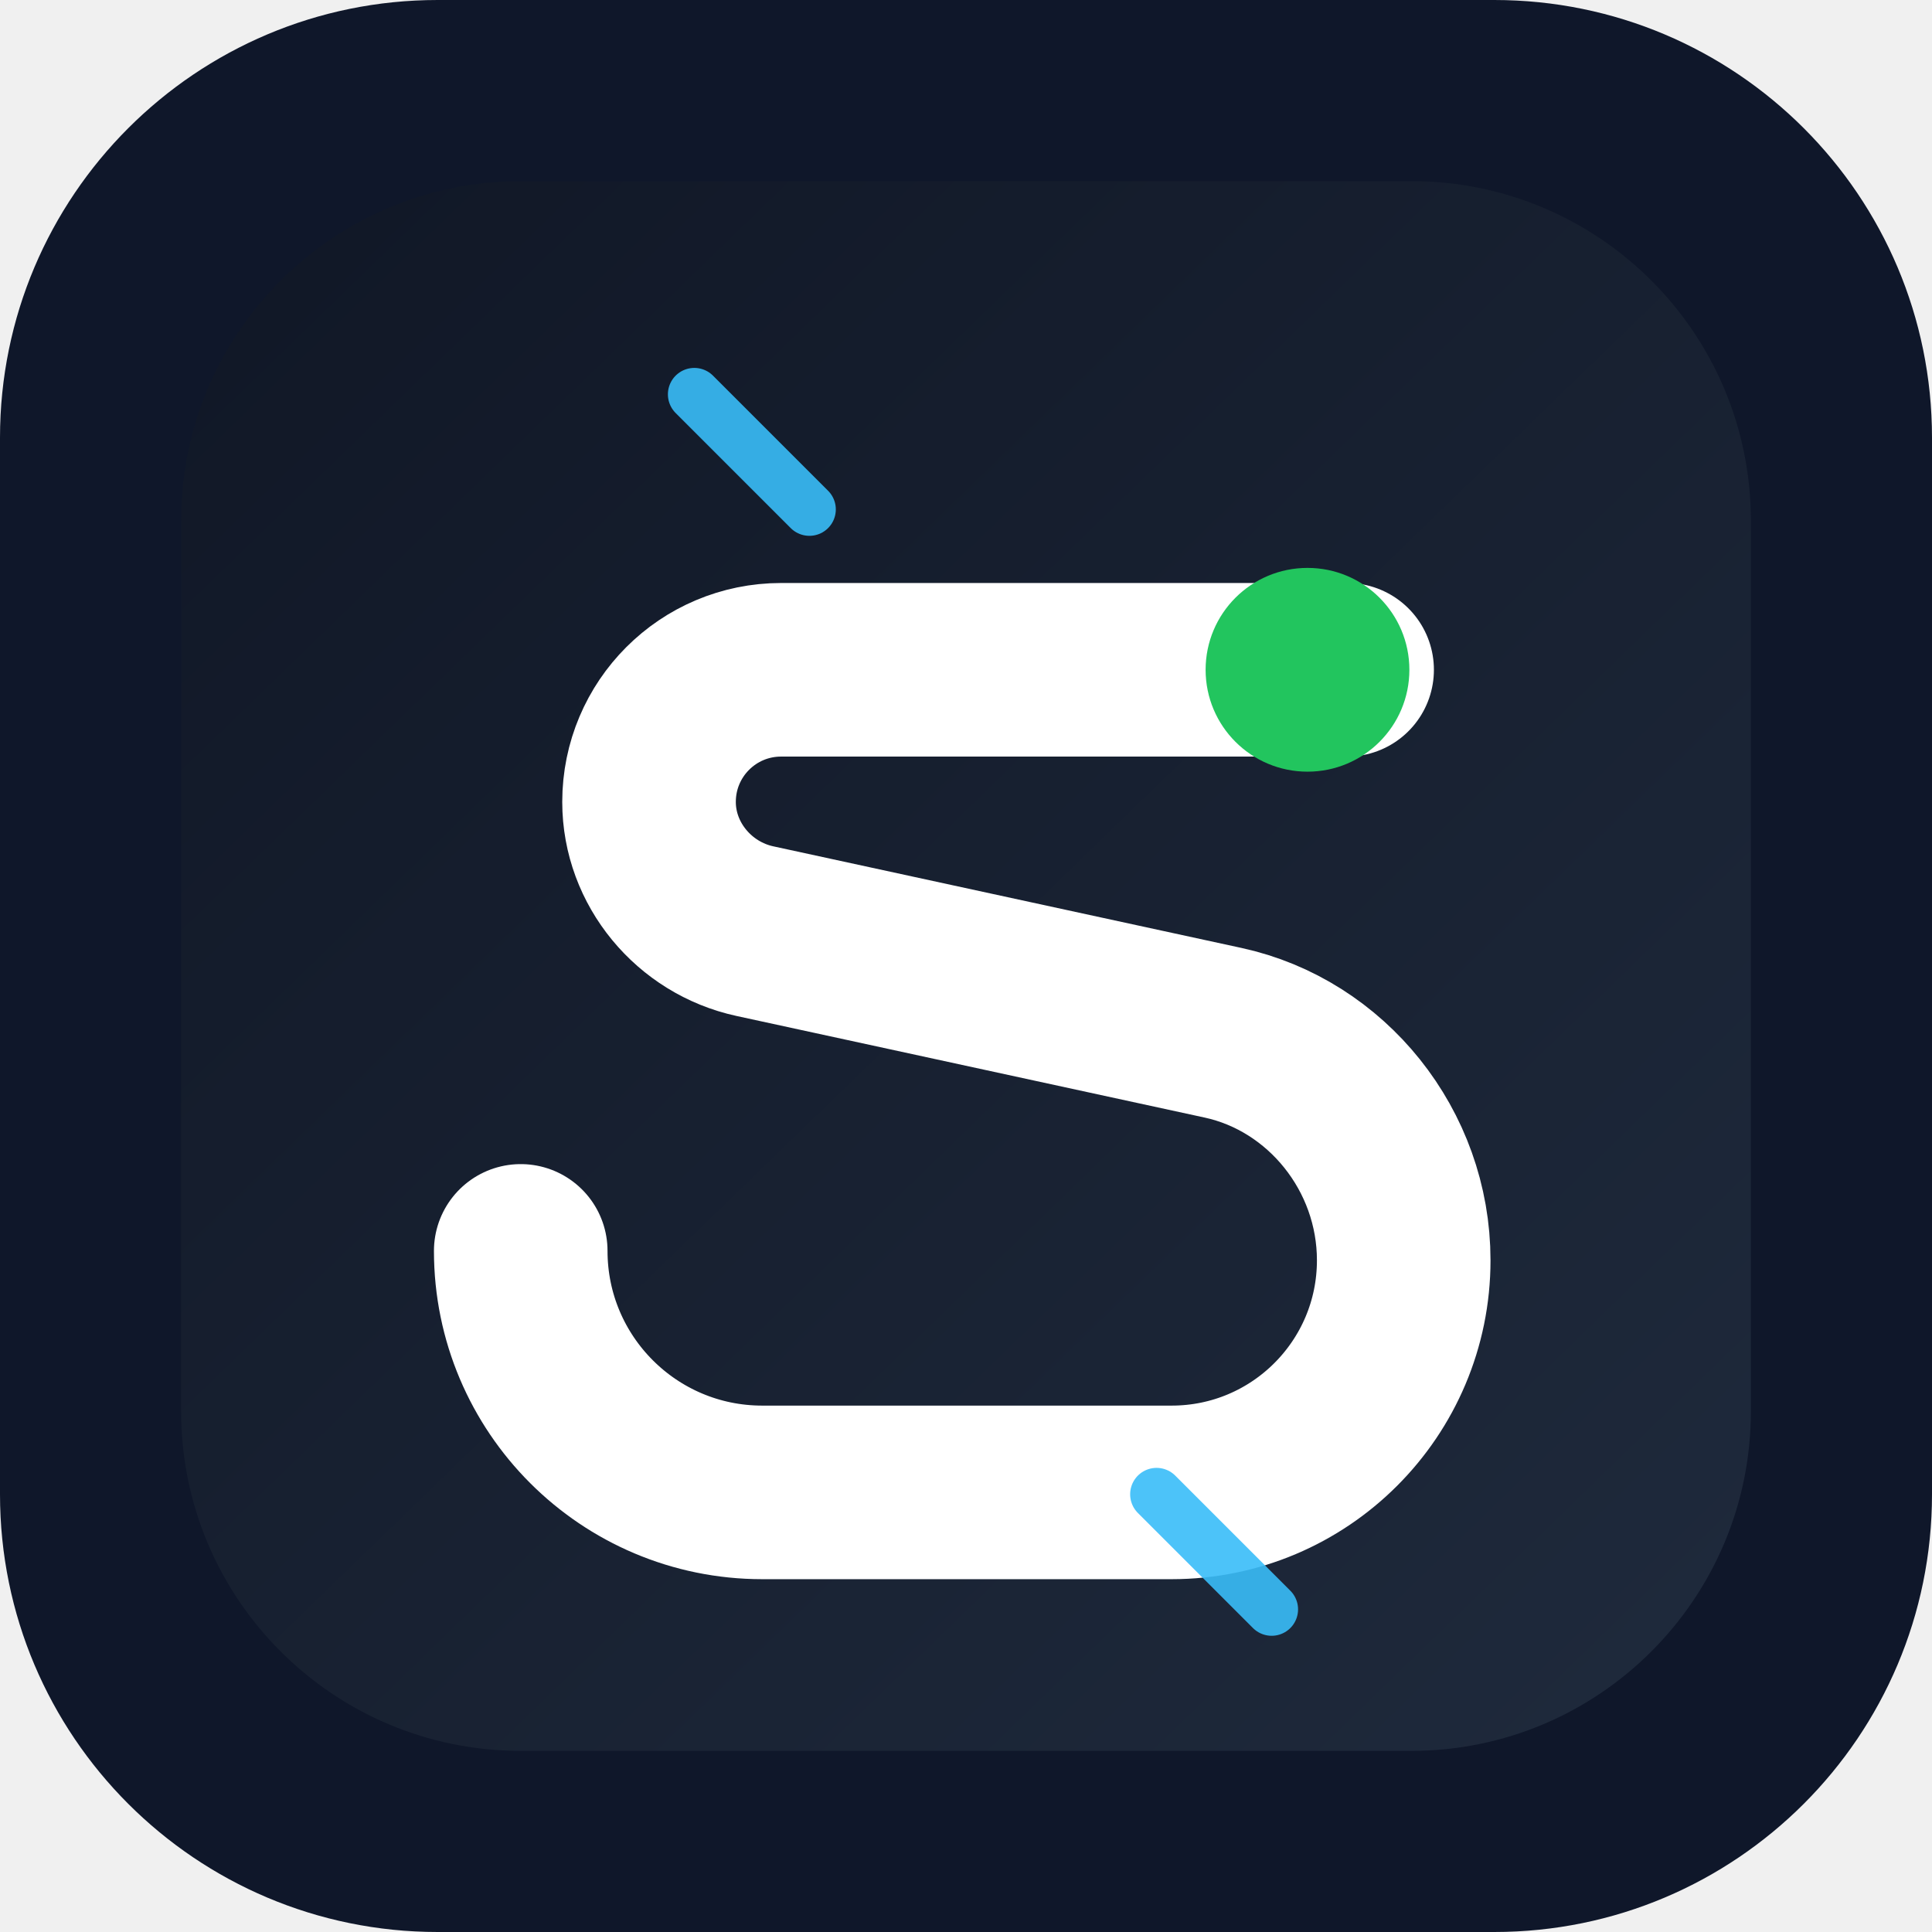
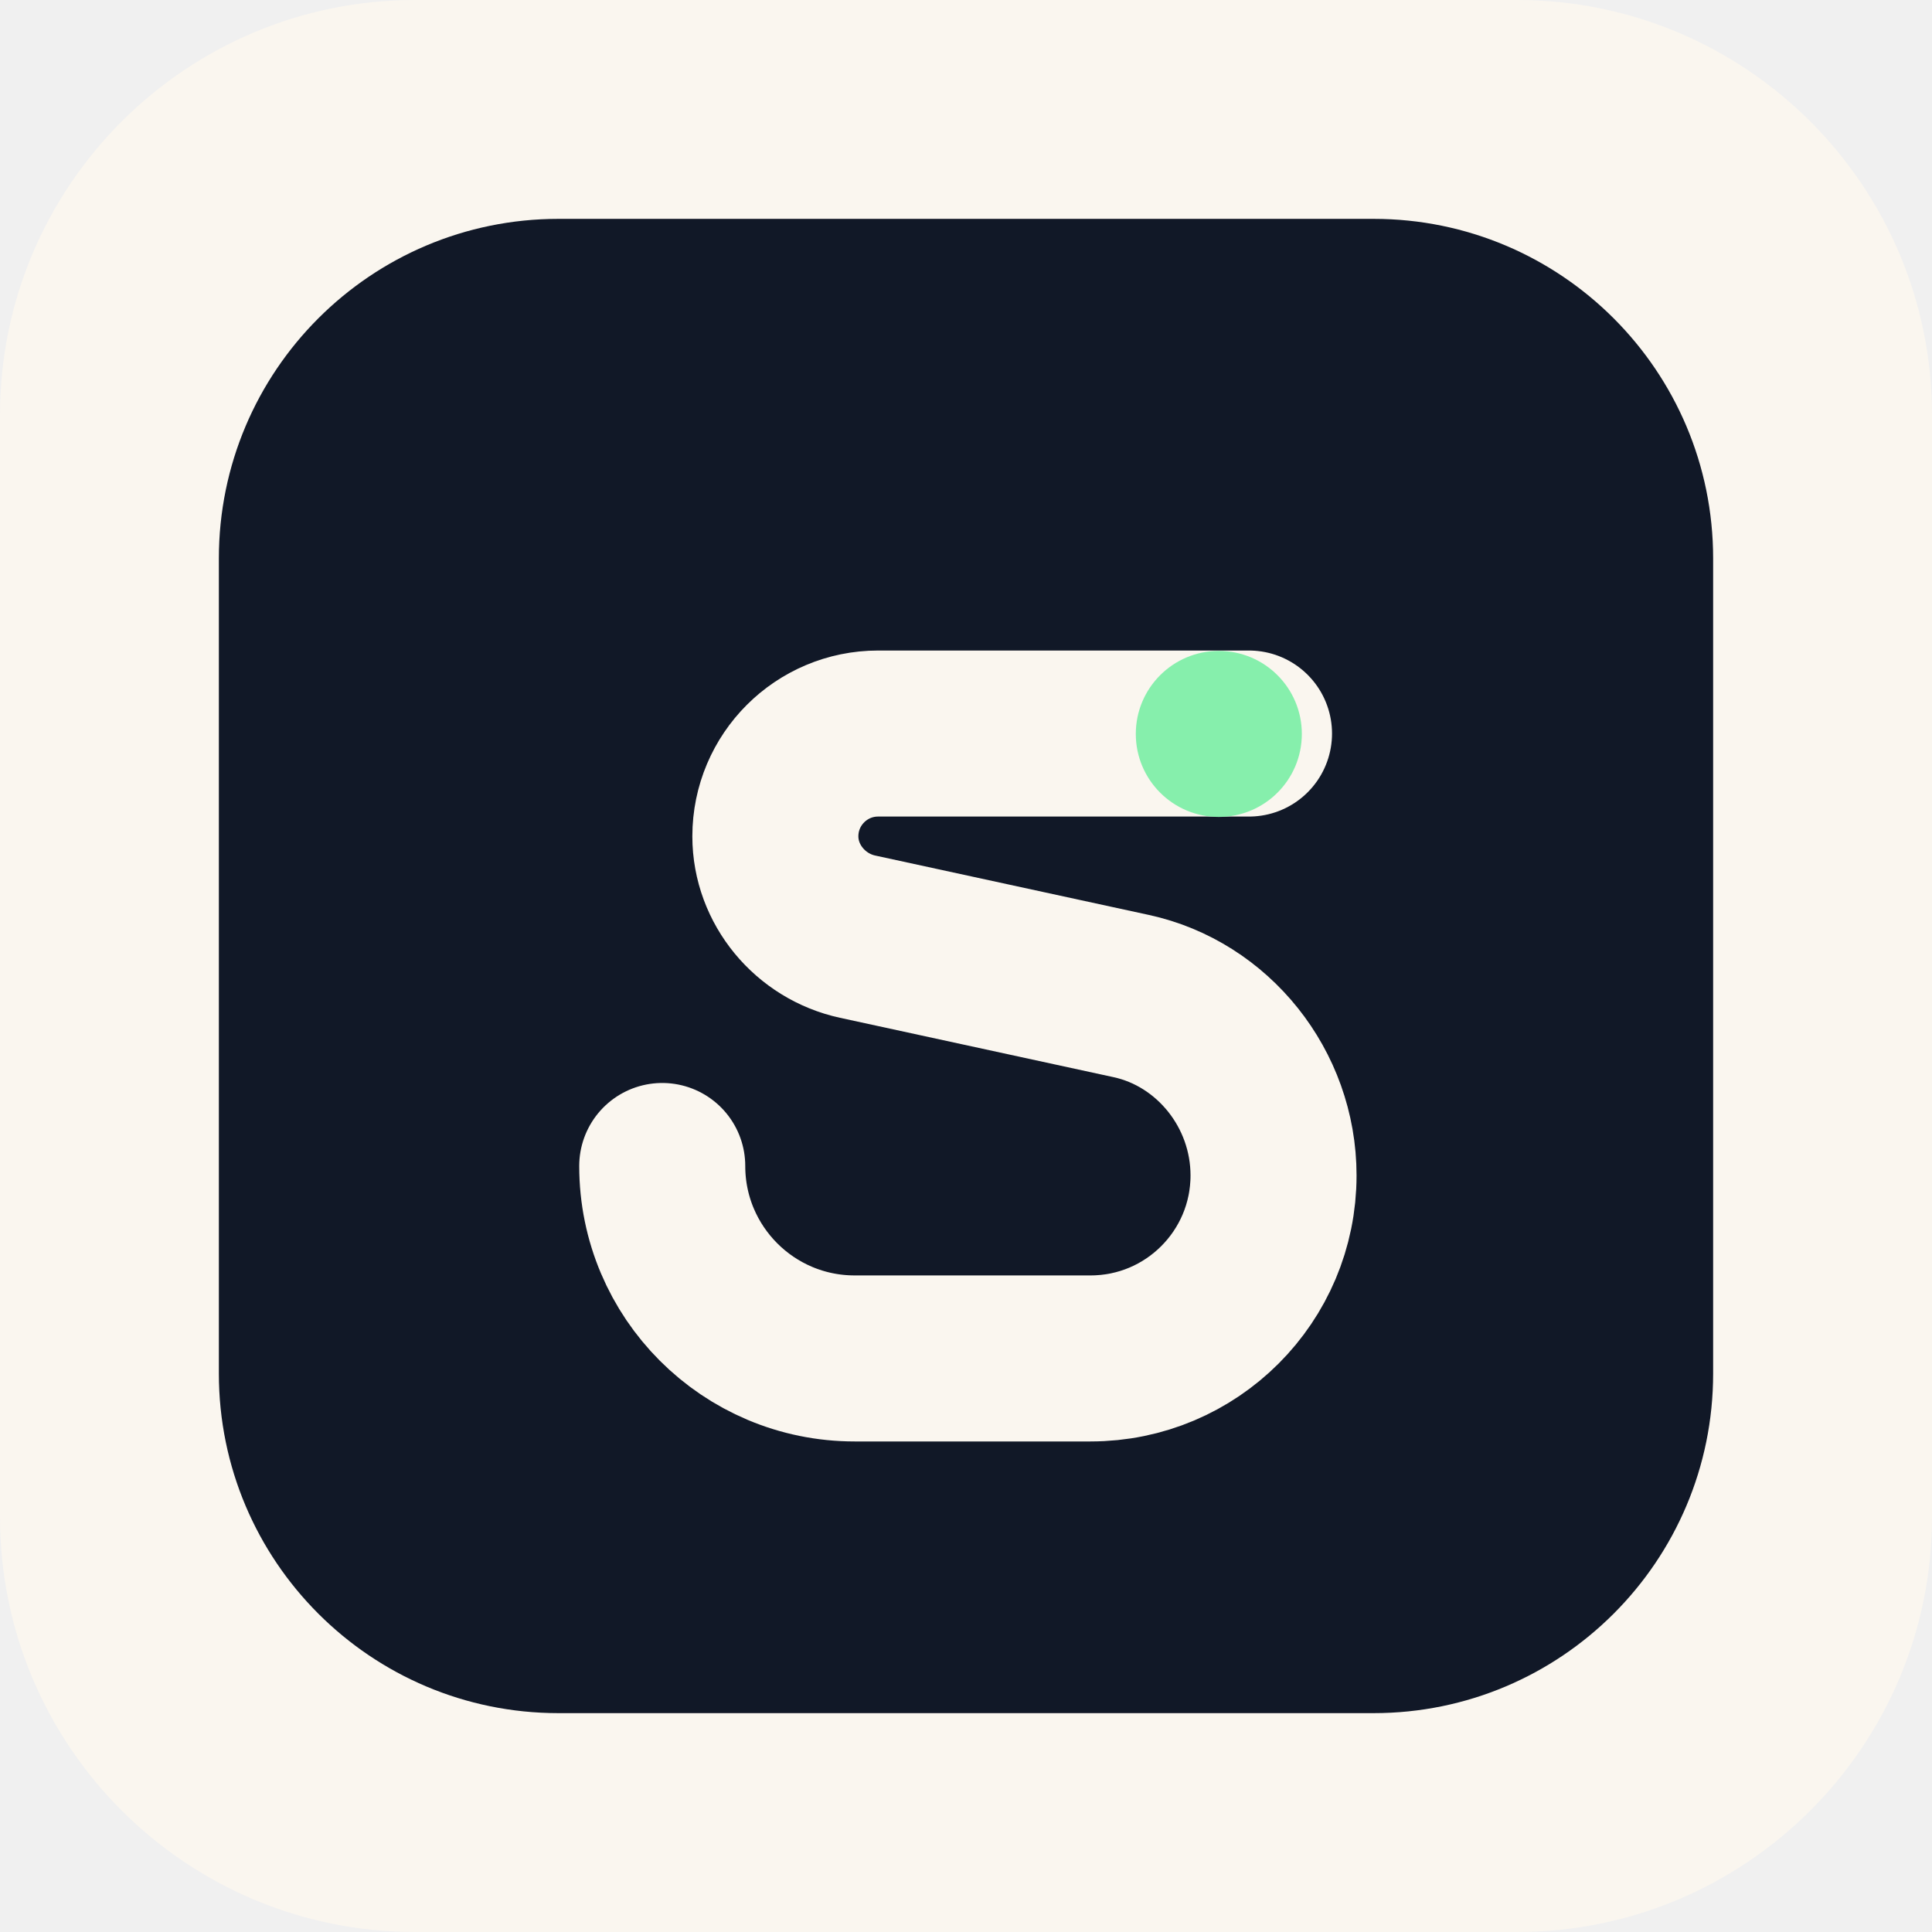
<svg xmlns="http://www.w3.org/2000/svg" width="1024" height="1024" viewBox="0 0 1024 1024" fill="none">
-   <rect width="1024" height="1024" rx="232" fill="#0F172A" />
-   <rect x="96" y="96" width="832" height="832" rx="180" fill="url(#bg)" />
-   <path d="M276 663C276 733.692 333.308 791 404 791H621C688.931 791 744 735.931 744 668C744 609.629 703.05 559.278 648.247 547.381L400.057 493.514C367.911 486.531 344 457.943 344 425.048C344 386.313 375.313 355 414.048 355H714" stroke="white" stroke-width="92" stroke-linecap="round" stroke-linejoin="round" />
-   <circle cx="693" cy="355" r="54" fill="#22C55E" />
-   <path d="M368 209L429 270" stroke="#38BDF8" stroke-width="28" stroke-linecap="round" opacity="0.9" />
-   <path d="M613 792L674 853" stroke="#38BDF8" stroke-width="28" stroke-linecap="round" opacity="0.9" />
-   <defs>
-     <linearGradient id="bg" x1="154" y1="140" x2="875" y2="884" gradientUnits="userSpaceOnUse">
-       <stop stop-color="#111827" />
-       <stop offset="1" stop-color="#1E293B" />
-     </linearGradient>
-   </defs>
+   <rect width="1024" height="1024" rx="220" fill="#FAF6EF" />
+   <rect x="116" y="116" width="792" height="792" rx="180" fill="#111827" />
+   <path d="M351 618C351 674.333 396.667 720 453 720H578C631.572 720 675 676.572 675 623C675 576.995 642.765 537.307 599.611 527.938L454.514 496.444C429.54 491.024 410.959 468.822 410.959 443.267C410.959 413.183 435.35 388.792 465.434 388.792H662" stroke="#FAF6EF" stroke-width="88" stroke-linecap="round" stroke-linejoin="round" />
+   <circle cx="646" cy="389" r="44" fill="#86EFAC" />
</svg>
